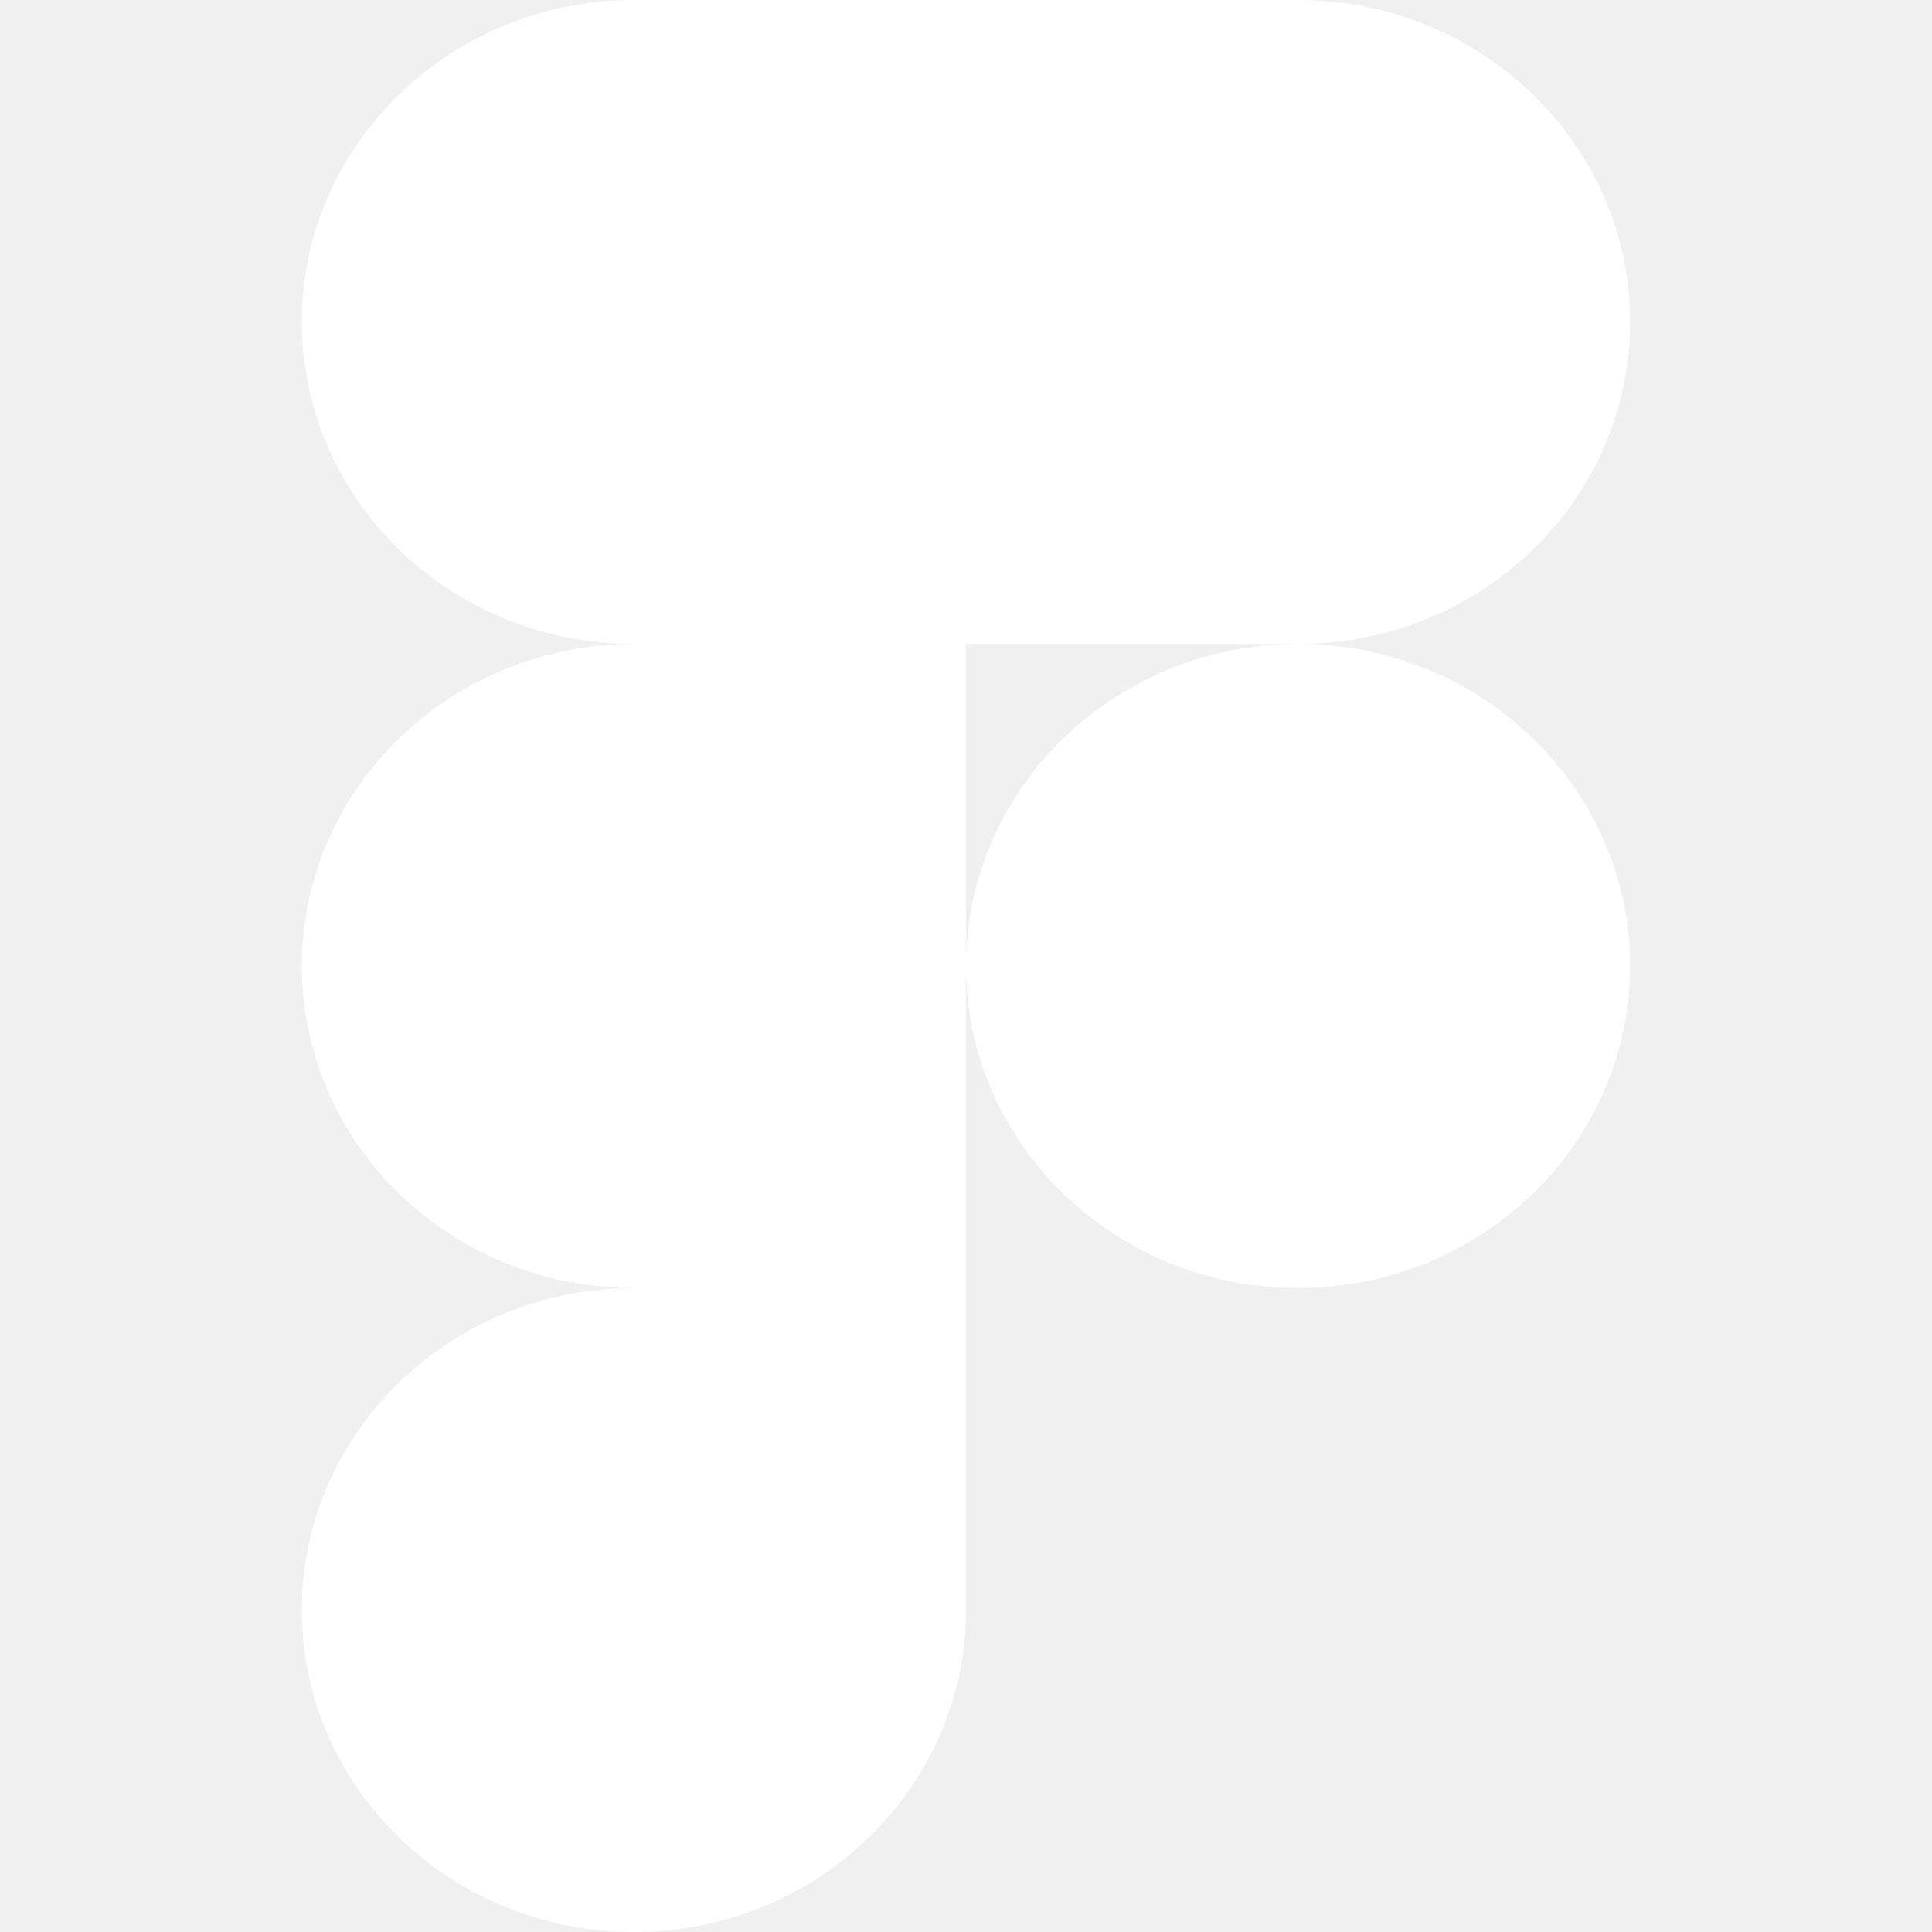
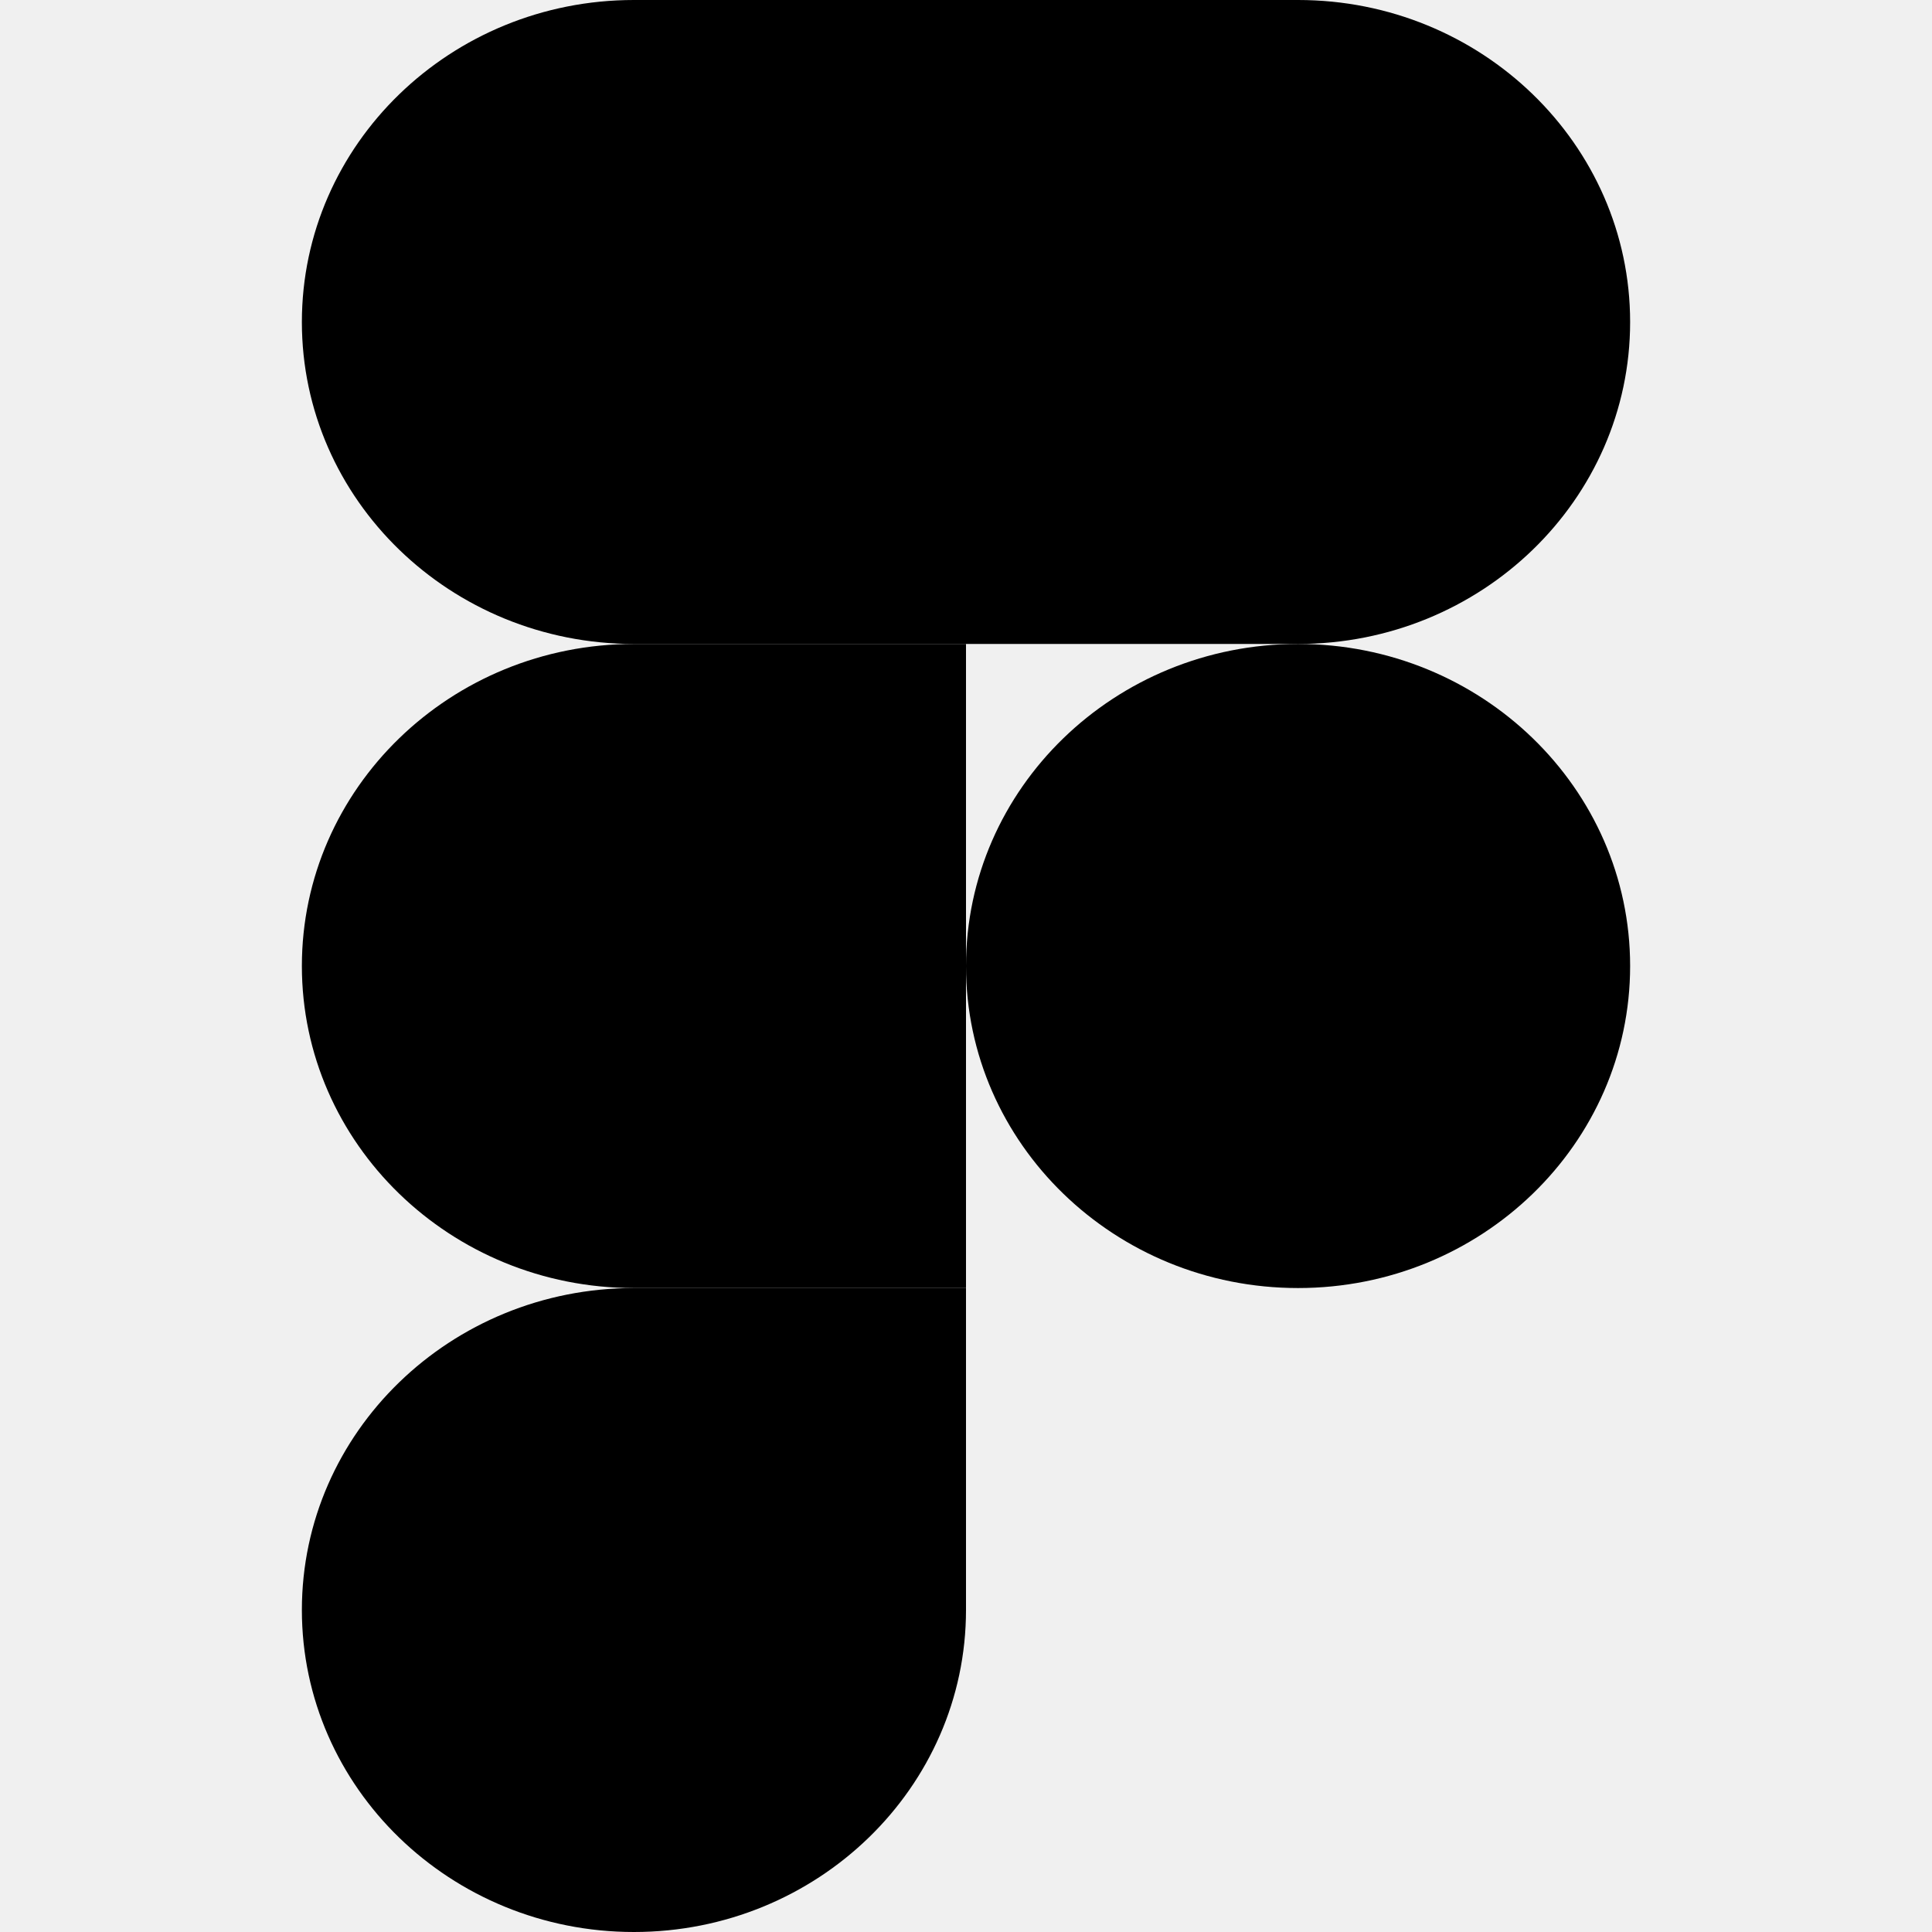
<svg xmlns="http://www.w3.org/2000/svg" width="16" height="16" viewBox="0 0 16 16" fill="none">
  <g clip-path="url(#clip0_1394_1696)">
-     <path d="M5.25 16C6.768 16 8 14.805 8 13.333V10.667H5.25C3.732 10.667 2.5 11.861 2.5 13.333C2.5 14.805 3.732 16 5.25 16Z" fill="white" />
-     <path d="M2.5 8C2.5 6.528 3.732 5.333 5.25 5.333H8V10.667H5.25C3.732 10.667 2.5 9.472 2.5 8Z" fill="white" />
-     <path d="M2.5 2.667C2.5 1.195 3.732 0 5.25 0H8V5.333H5.25C3.732 5.333 2.5 4.139 2.5 2.667Z" fill="white" />
-     <path d="M8 0H10.75C12.268 0 13.5 1.195 13.5 2.667C13.5 4.139 12.268 5.333 10.75 5.333H8V0Z" fill="white" />
-     <path d="M13.5 8C13.5 9.472 12.268 10.667 10.75 10.667C9.232 10.667 8 9.472 8 8C8 6.528 9.232 5.333 10.75 5.333C12.268 5.333 13.5 6.528 13.5 8Z" fill="white" />
+     <path d="M5.25 16C6.768 16 8 14.805 8 13.333V10.667H5.25C3.732 10.667 2.5 11.861 2.5 13.333C2.5 14.805 3.732 16 5.25 16Z" fill="currentColor" />
+     <path d="M2.5 8C2.5 6.528 3.732 5.333 5.25 5.333H8V10.667H5.25C3.732 10.667 2.5 9.472 2.5 8Z" fill="currentColor" />
+     <path d="M2.5 2.667C2.5 1.195 3.732 0 5.25 0H8V5.333H5.25C3.732 5.333 2.5 4.139 2.5 2.667Z" fill="currentColor" />
+     <path d="M8 0H10.75C12.268 0 13.5 1.195 13.5 2.667C13.5 4.139 12.268 5.333 10.75 5.333H8V0Z" fill="currentColor" />
+     <path d="M13.5 8C13.5 9.472 12.268 10.667 10.75 10.667C9.232 10.667 8 9.472 8 8C8 6.528 9.232 5.333 10.75 5.333C12.268 5.333 13.5 6.528 13.5 8Z" fill="currentColor" />
  </g>
  <defs>
    <clipPath id="clip0_1394_1696">
-       <rect width="11" height="16" fill="white" transform="translate(2.5)" />
+       <rect width="11" height="16" fill="currentColor" transform="translate(2.5)" />
    </clipPath>
  </defs>
</svg>
